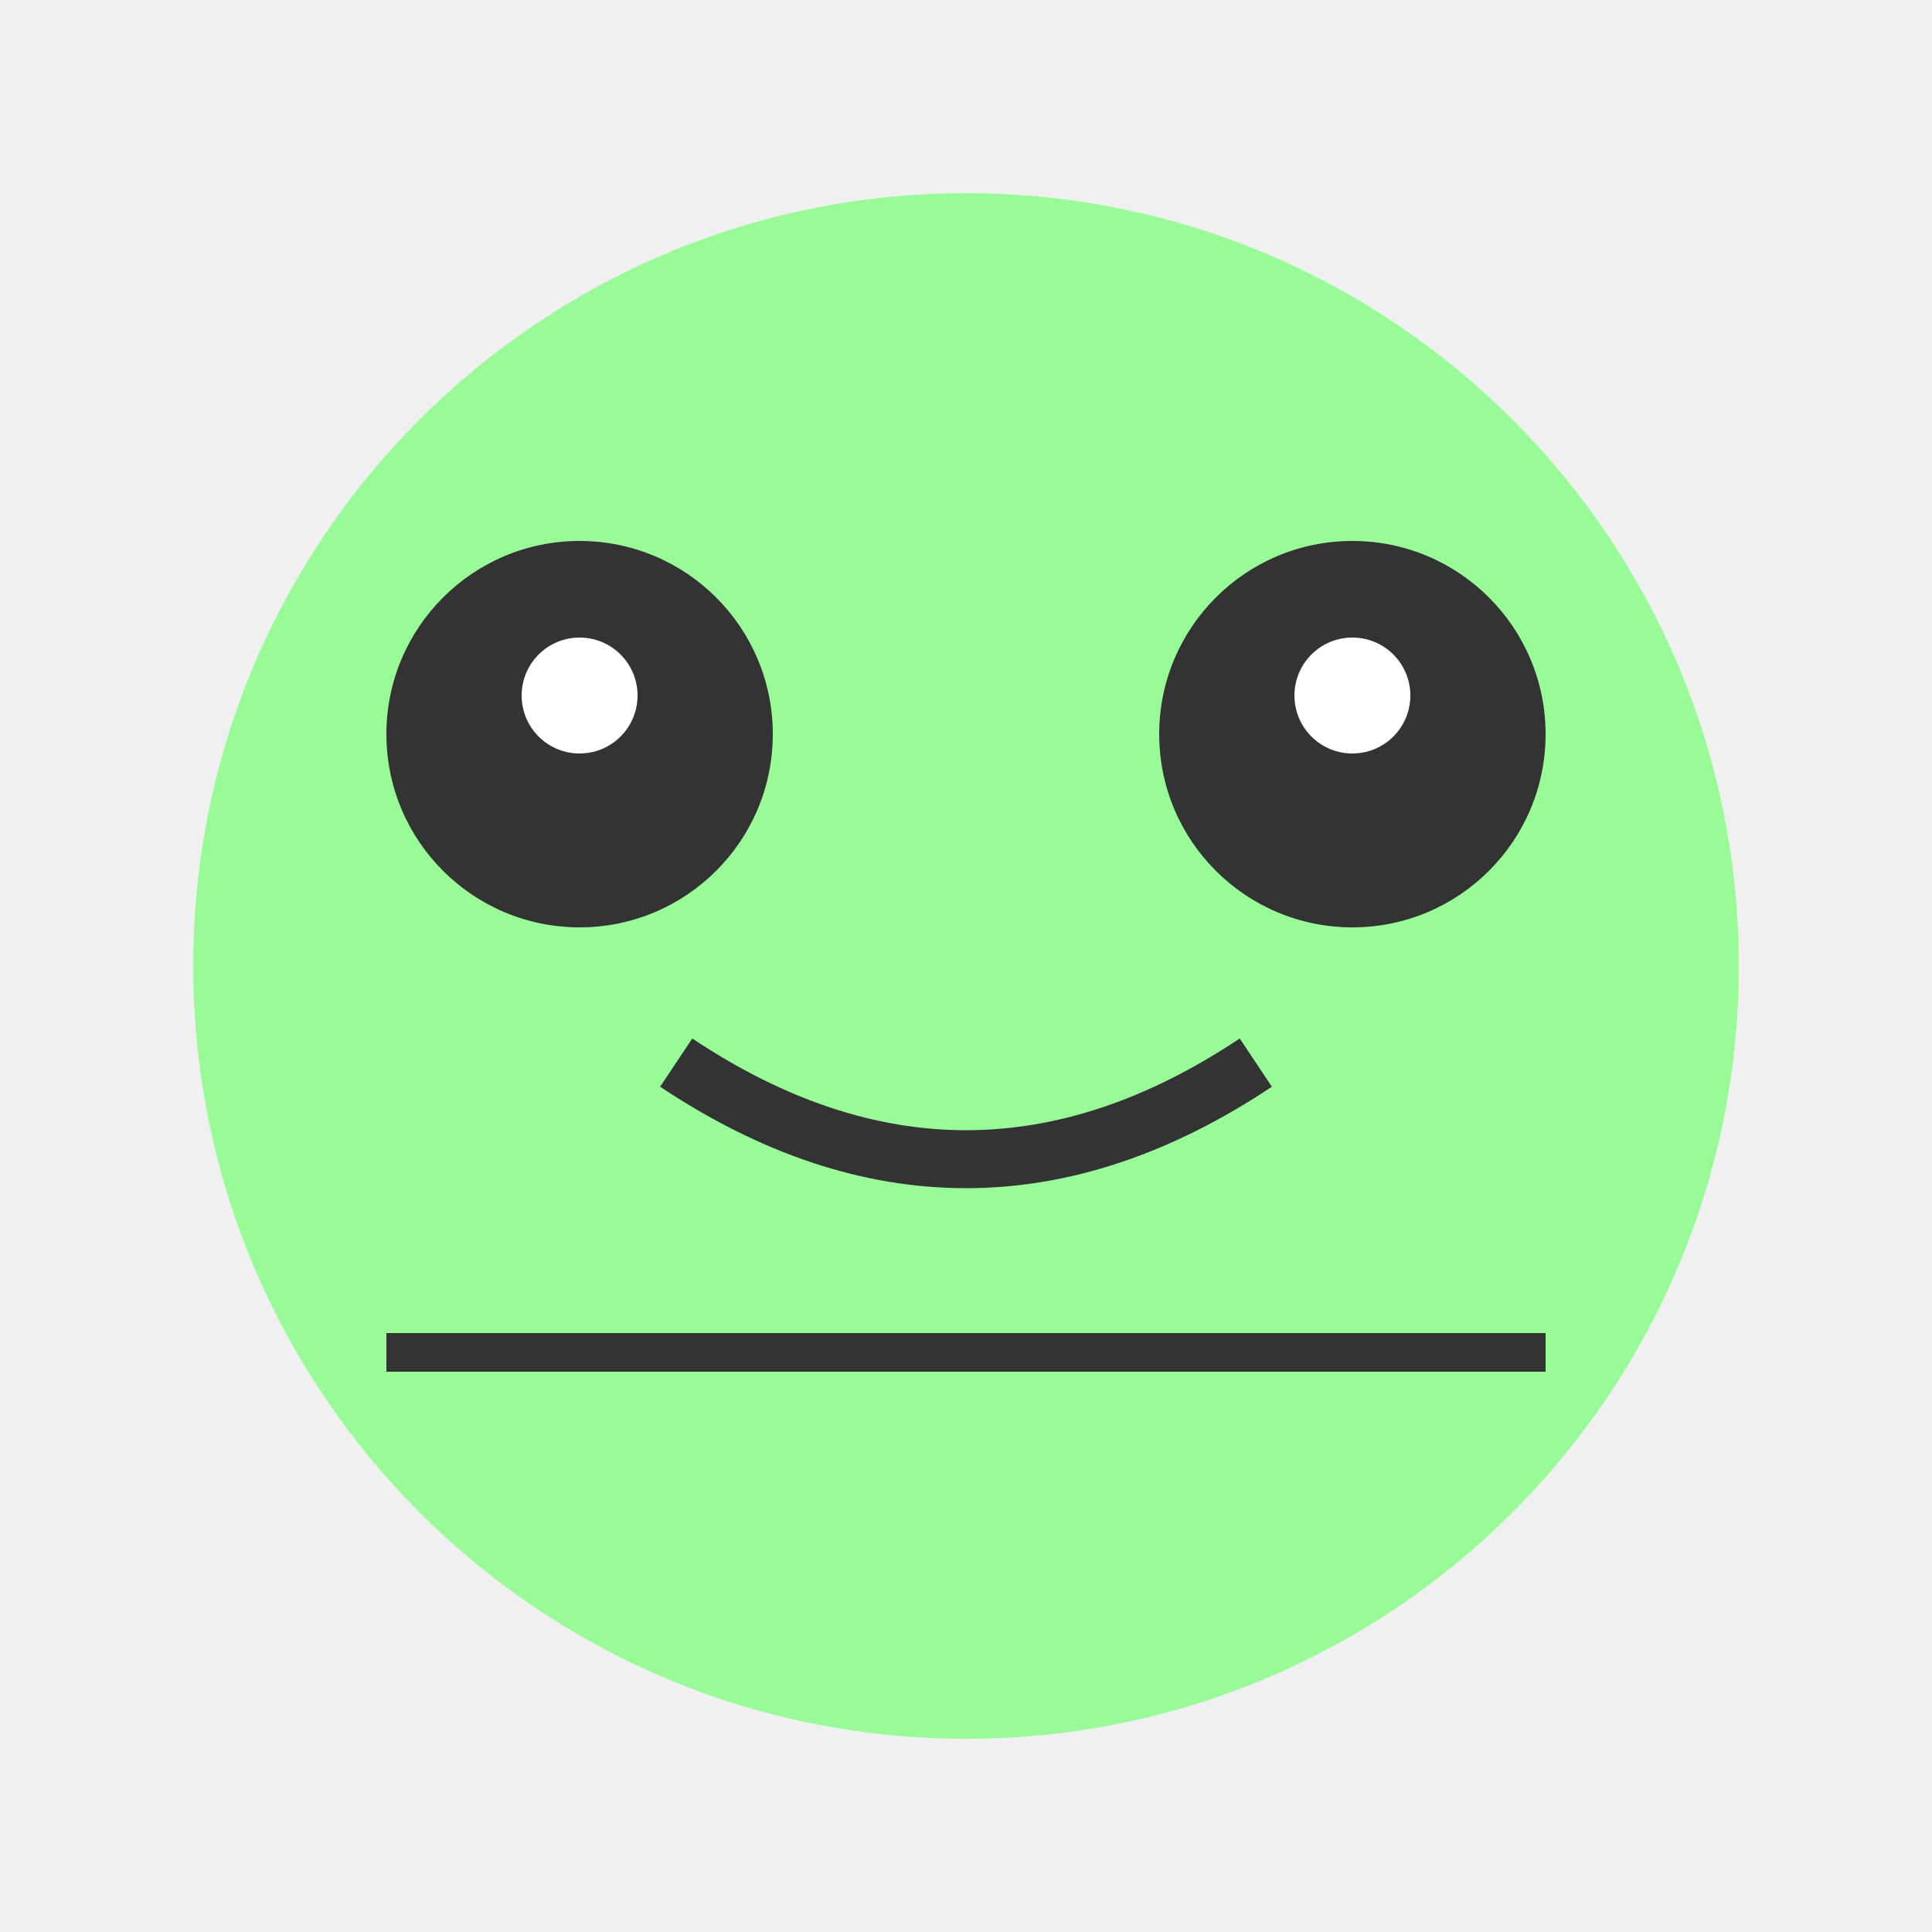
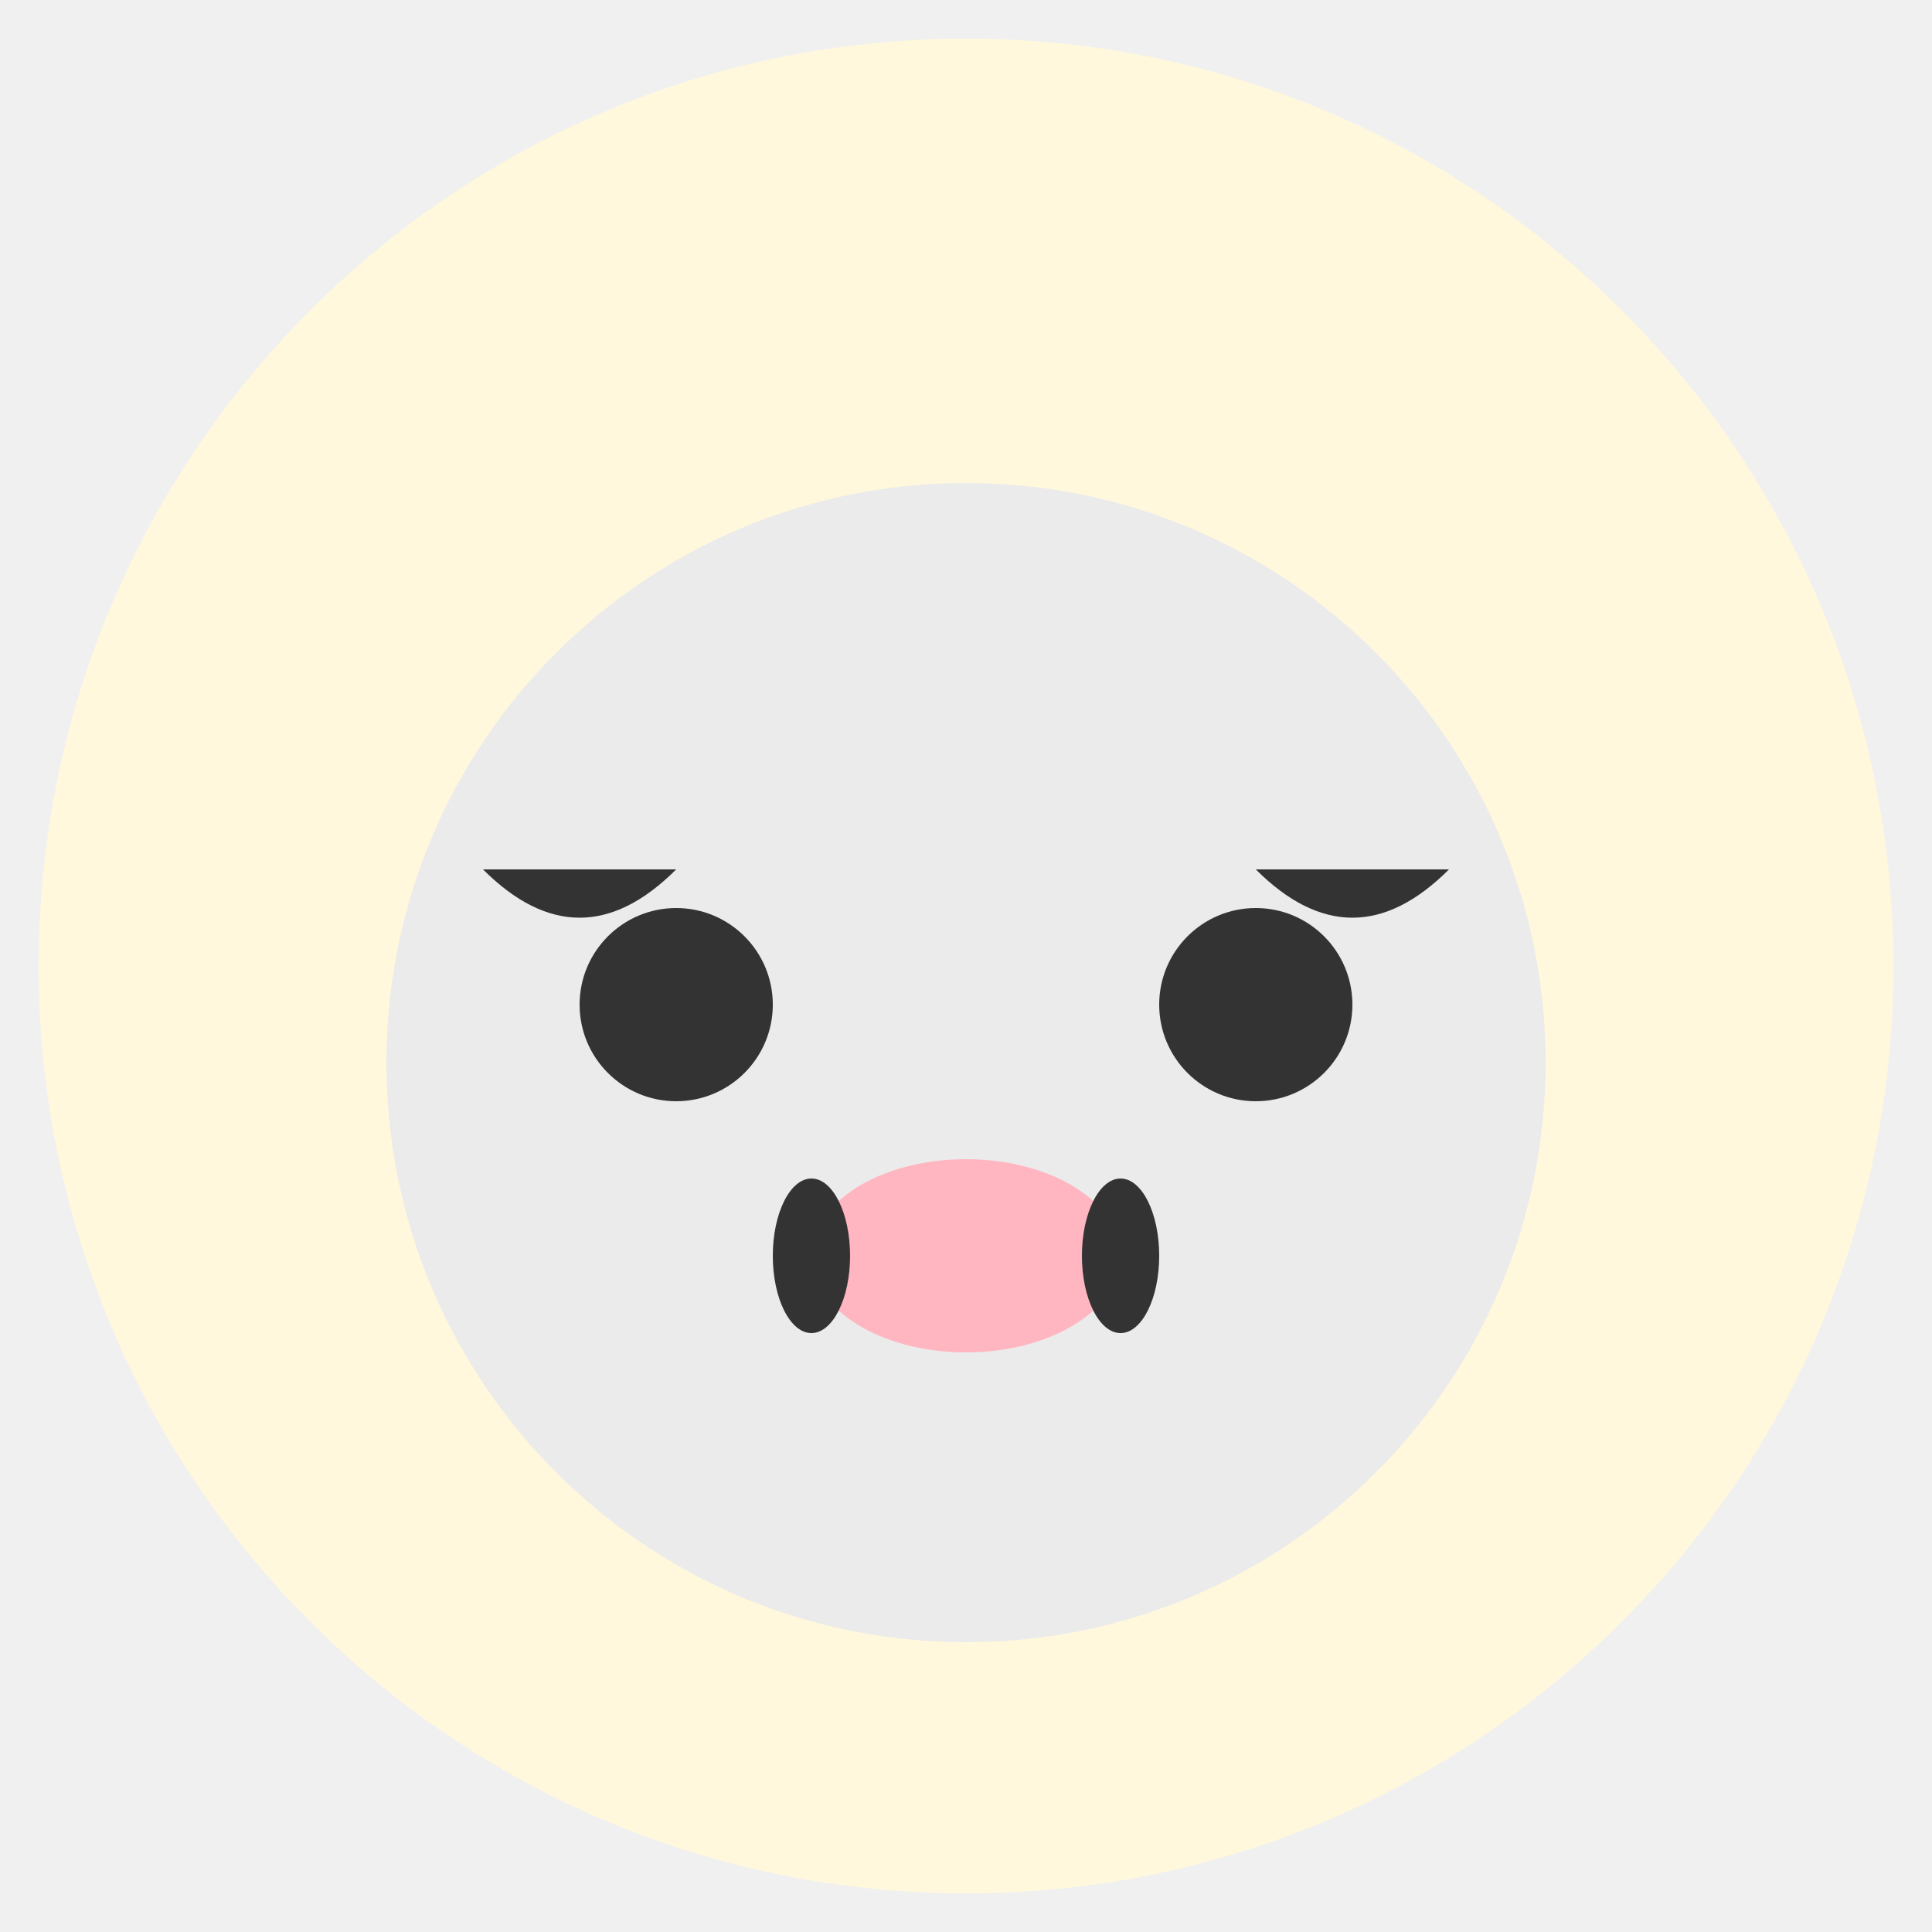
<svg xmlns="http://www.w3.org/2000/svg" width="100" height="100" viewBox="0 0 100 100">
-   <circle cx="50" cy="50" r="40" fill="#98FB98" />
-   <circle cx="30" cy="38" r="10" fill="#333" />
-   <circle cx="70" cy="38" r="10" fill="#333" />
-   <circle cx="30" cy="36" r="3" fill="#FFF" />
-   <circle cx="70" cy="36" r="3" fill="#FFF" />
-   <path d="M35 55 Q50 65 65 55" stroke="#333" fill="none" stroke-width="3" />
-   <line x1="20" x2="80" y1="70" y2="70" stroke="#333" stroke-width="2" />
+   <circle cx="50" cy="50" r="48" fill="#FFF8DC" />
+   <circle cx="50" cy="55" r="30" fill="#FFF" />
+   <circle cx="50" cy="55" r="30" fill="#333" opacity="0.1" />
+   <path d="M25 45 Q30 50 35 45" fill="#333" />
+   <path d="M65 45 Q70 50 75 45" fill="#333" />
+   <circle cx="35" cy="52" r="5" fill="#333" />
+   <circle cx="65" cy="52" r="5" fill="#333" />
+   <ellipse cx="50" cy="65" rx="8" ry="5" fill="#FFB6C1" />
+   <ellipse cx="42" cy="65" rx="2" ry="4" fill="#333" />
+   <ellipse cx="58" cy="65" rx="2" ry="4" fill="#333" />
</svg>
